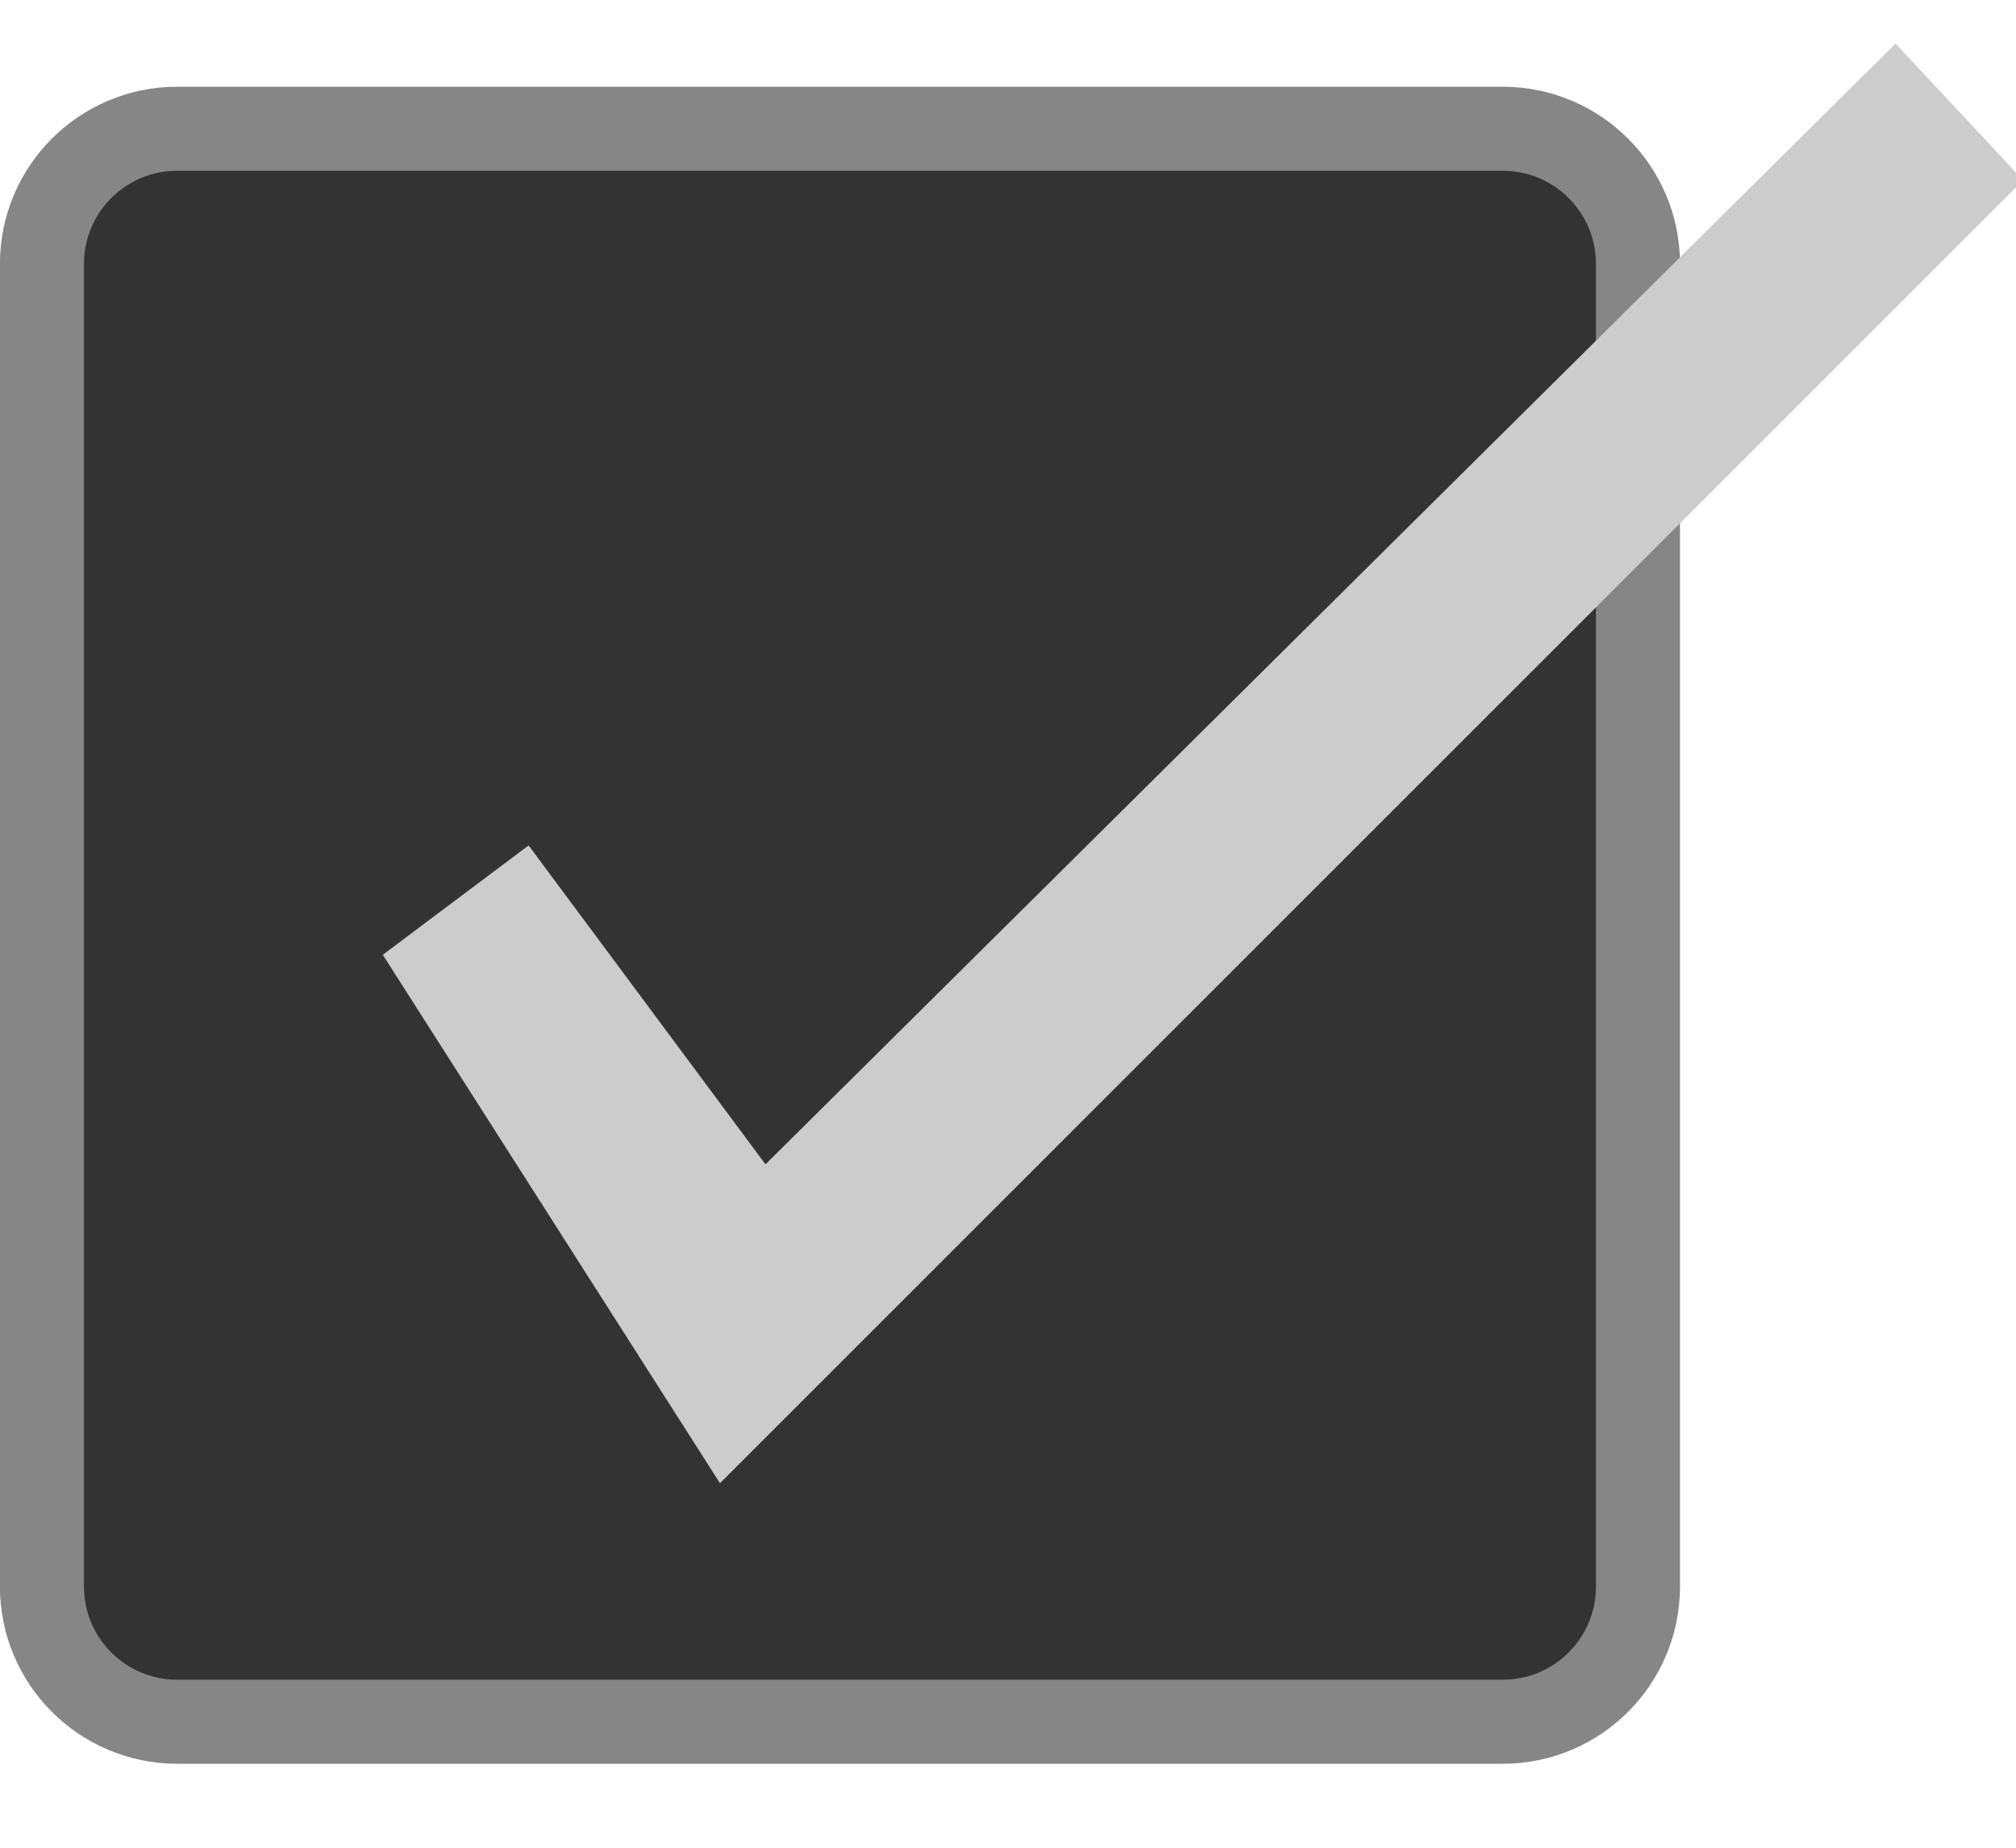
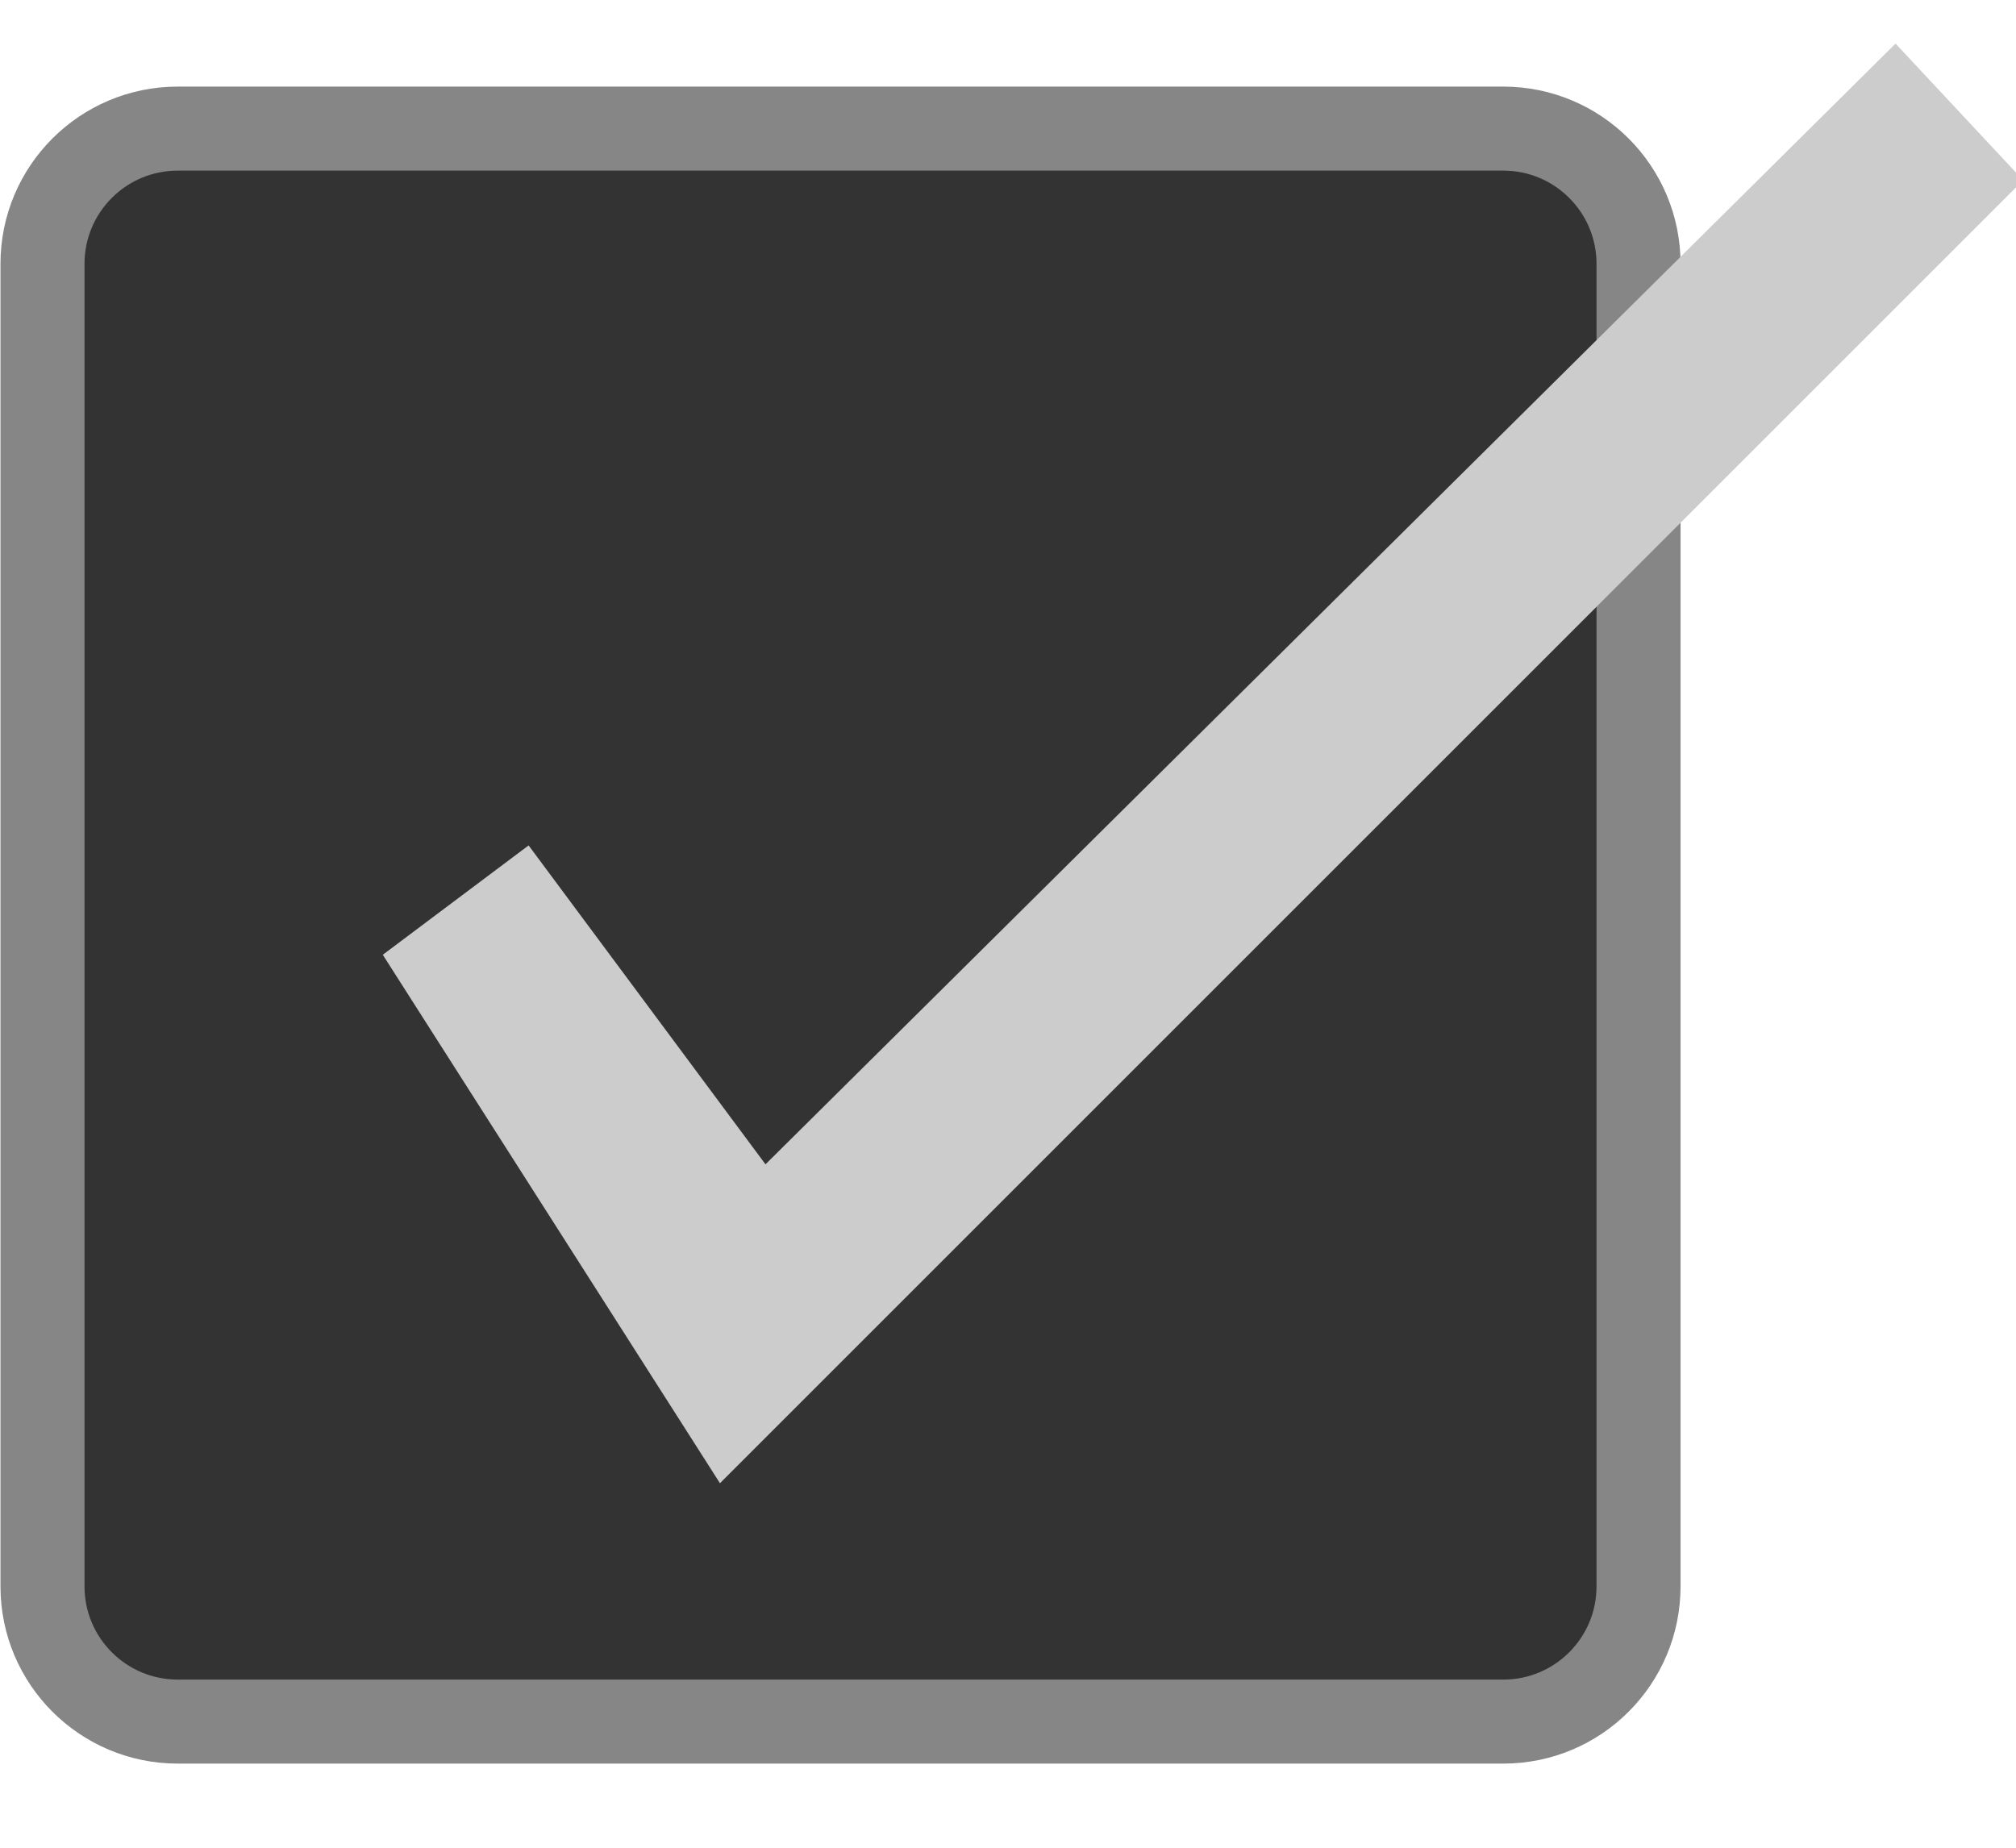
- <svg xmlns="http://www.w3.org/2000/svg" xmlns:xlink="http://www.w3.org/1999/xlink" width="24" height="22" id="svg3199" version="1.1">
-   <defs id="defs3201">
-     <linearGradient xlink:href="#linearGradient5872-5-1" id="linearGradient5891-0-4" gradientUnits="userSpaceOnUse" x1="205.841" y1="246.709" x2="206.748" y2="231.241" />
-     <linearGradient id="linearGradient5872-5-1">
-       <stop style="stop-color:#0b2e52;stop-opacity:1" offset="0" id="stop5874-4-4" />
-       <stop style="stop-color:#1862af;stop-opacity:1" offset="1" id="stop5876-0-5" />
-     </linearGradient>
-     <linearGradient id="linearGradient10013-4-63-6">
-       <stop style="stop-color:#333333;stop-opacity:1;" offset="0" id="stop10015-2-76-1" />
-       <stop style="stop-color:#292929;stop-opacity:1" offset="1" id="stop10017-46-15-8" />
-     </linearGradient>
-     <linearGradient id="linearGradient10597-5">
-       <stop style="stop-color:#16191a;stop-opacity:1;" offset="0" id="stop10599-2" />
-       <stop style="stop-color:#2b3133;stop-opacity:1" offset="1" id="stop10601-5" />
-     </linearGradient>
-     <linearGradient y2="-322.164" x2="921.225" y1="-330.051" x1="921.328" gradientTransform="matrix(1.591837,0,0,0.8571429,-1456.546,275.4519)" gradientUnits="userSpaceOnUse" id="linearGradient15374" xlink:href="#linearGradient10013-4-63-6" />
-     <linearGradient gradientTransform="translate(-1199.985,216.3805)" y2="-227.08" x2="1203.918" y1="-217.567" x1="1203.918" gradientUnits="userSpaceOnUse" id="linearGradient15376" xlink:href="#linearGradient10597-5" />
-   </defs>
-   <g id="layer1" transform="translate(-342.5,-521.3622)">
-     <g transform="matrix(0.84337,0,0,0.84337,-110.1663,-503.5618)" id="g14586" style="fill:#333333">
-       <g transform="matrix(1.996929,0,0,1.996929,-397.0549,877.0048)" id="g15291-9" style="display:inline;enable-background:new;fill:#333333">
-         <g transform="translate(877.5035,-102.8351)" id="g16853-4" style="enable-background:new;fill:#333333">
-           <rect transform="scale(1,-1)" style="color:#000000;fill:#333333;fill-opacity:1;fill-rule:nonzero;stroke:#868686;stroke-width:0.594;stroke-linecap:butt;stroke-linejoin:miter;stroke-miterlimit:4;stroke-opacity:1;stroke-dasharray:none;stroke-dashoffset:0;marker:none;visibility:visible;display:inline;overflow:visible;enable-background:new" id="rect6506-6" width="11.282" height="11.262" x="-409.594" y="-284.401" rx="0.956" ry="0.956" />
-         </g>
-       </g>
-       <g transform="translate(344,988)" id="g5886" style="display:inline;enable-background:new;fill:#333333" />
-     </g>
-     <path style="fill:#cccccc;stroke:#000000;stroke-width:1px;stroke-linecap:butt;stroke-linejoin:miter;stroke-opacity:0" d="M 4.557,11.368 8.571,17.66 24.085,2.146 22.566,0.519 9.113,13.863 6.293,10.066 z" id="path3783" transform="translate(342.5,521.3622)" />
+ <svg xmlns="http://www.w3.org/2000/svg" viewBox="0 0 24 22">
+   <g transform="matrix(1.68415 0 0 1.68415 690.3168 -458.4741)" fill="#333" enable-background="new">
+     <rect width="11.282" x="-409.59" y="-284.4" rx="0.956" height="11.262" transform="scale(1 -1)" stroke="#868686" color="#000" stroke-width="0.594" />
+   </g>
+   <g transform="translate(-342.5 -521.3622)">
+     <path d="M 4.557,11.368 8.571,17.66 24.085,2.146 22.566,0.519 9.113,13.863 6.293,10.066 z" transform="translate(342.5 521.3622)" fill="#ccc" />
  </g>
</svg>
